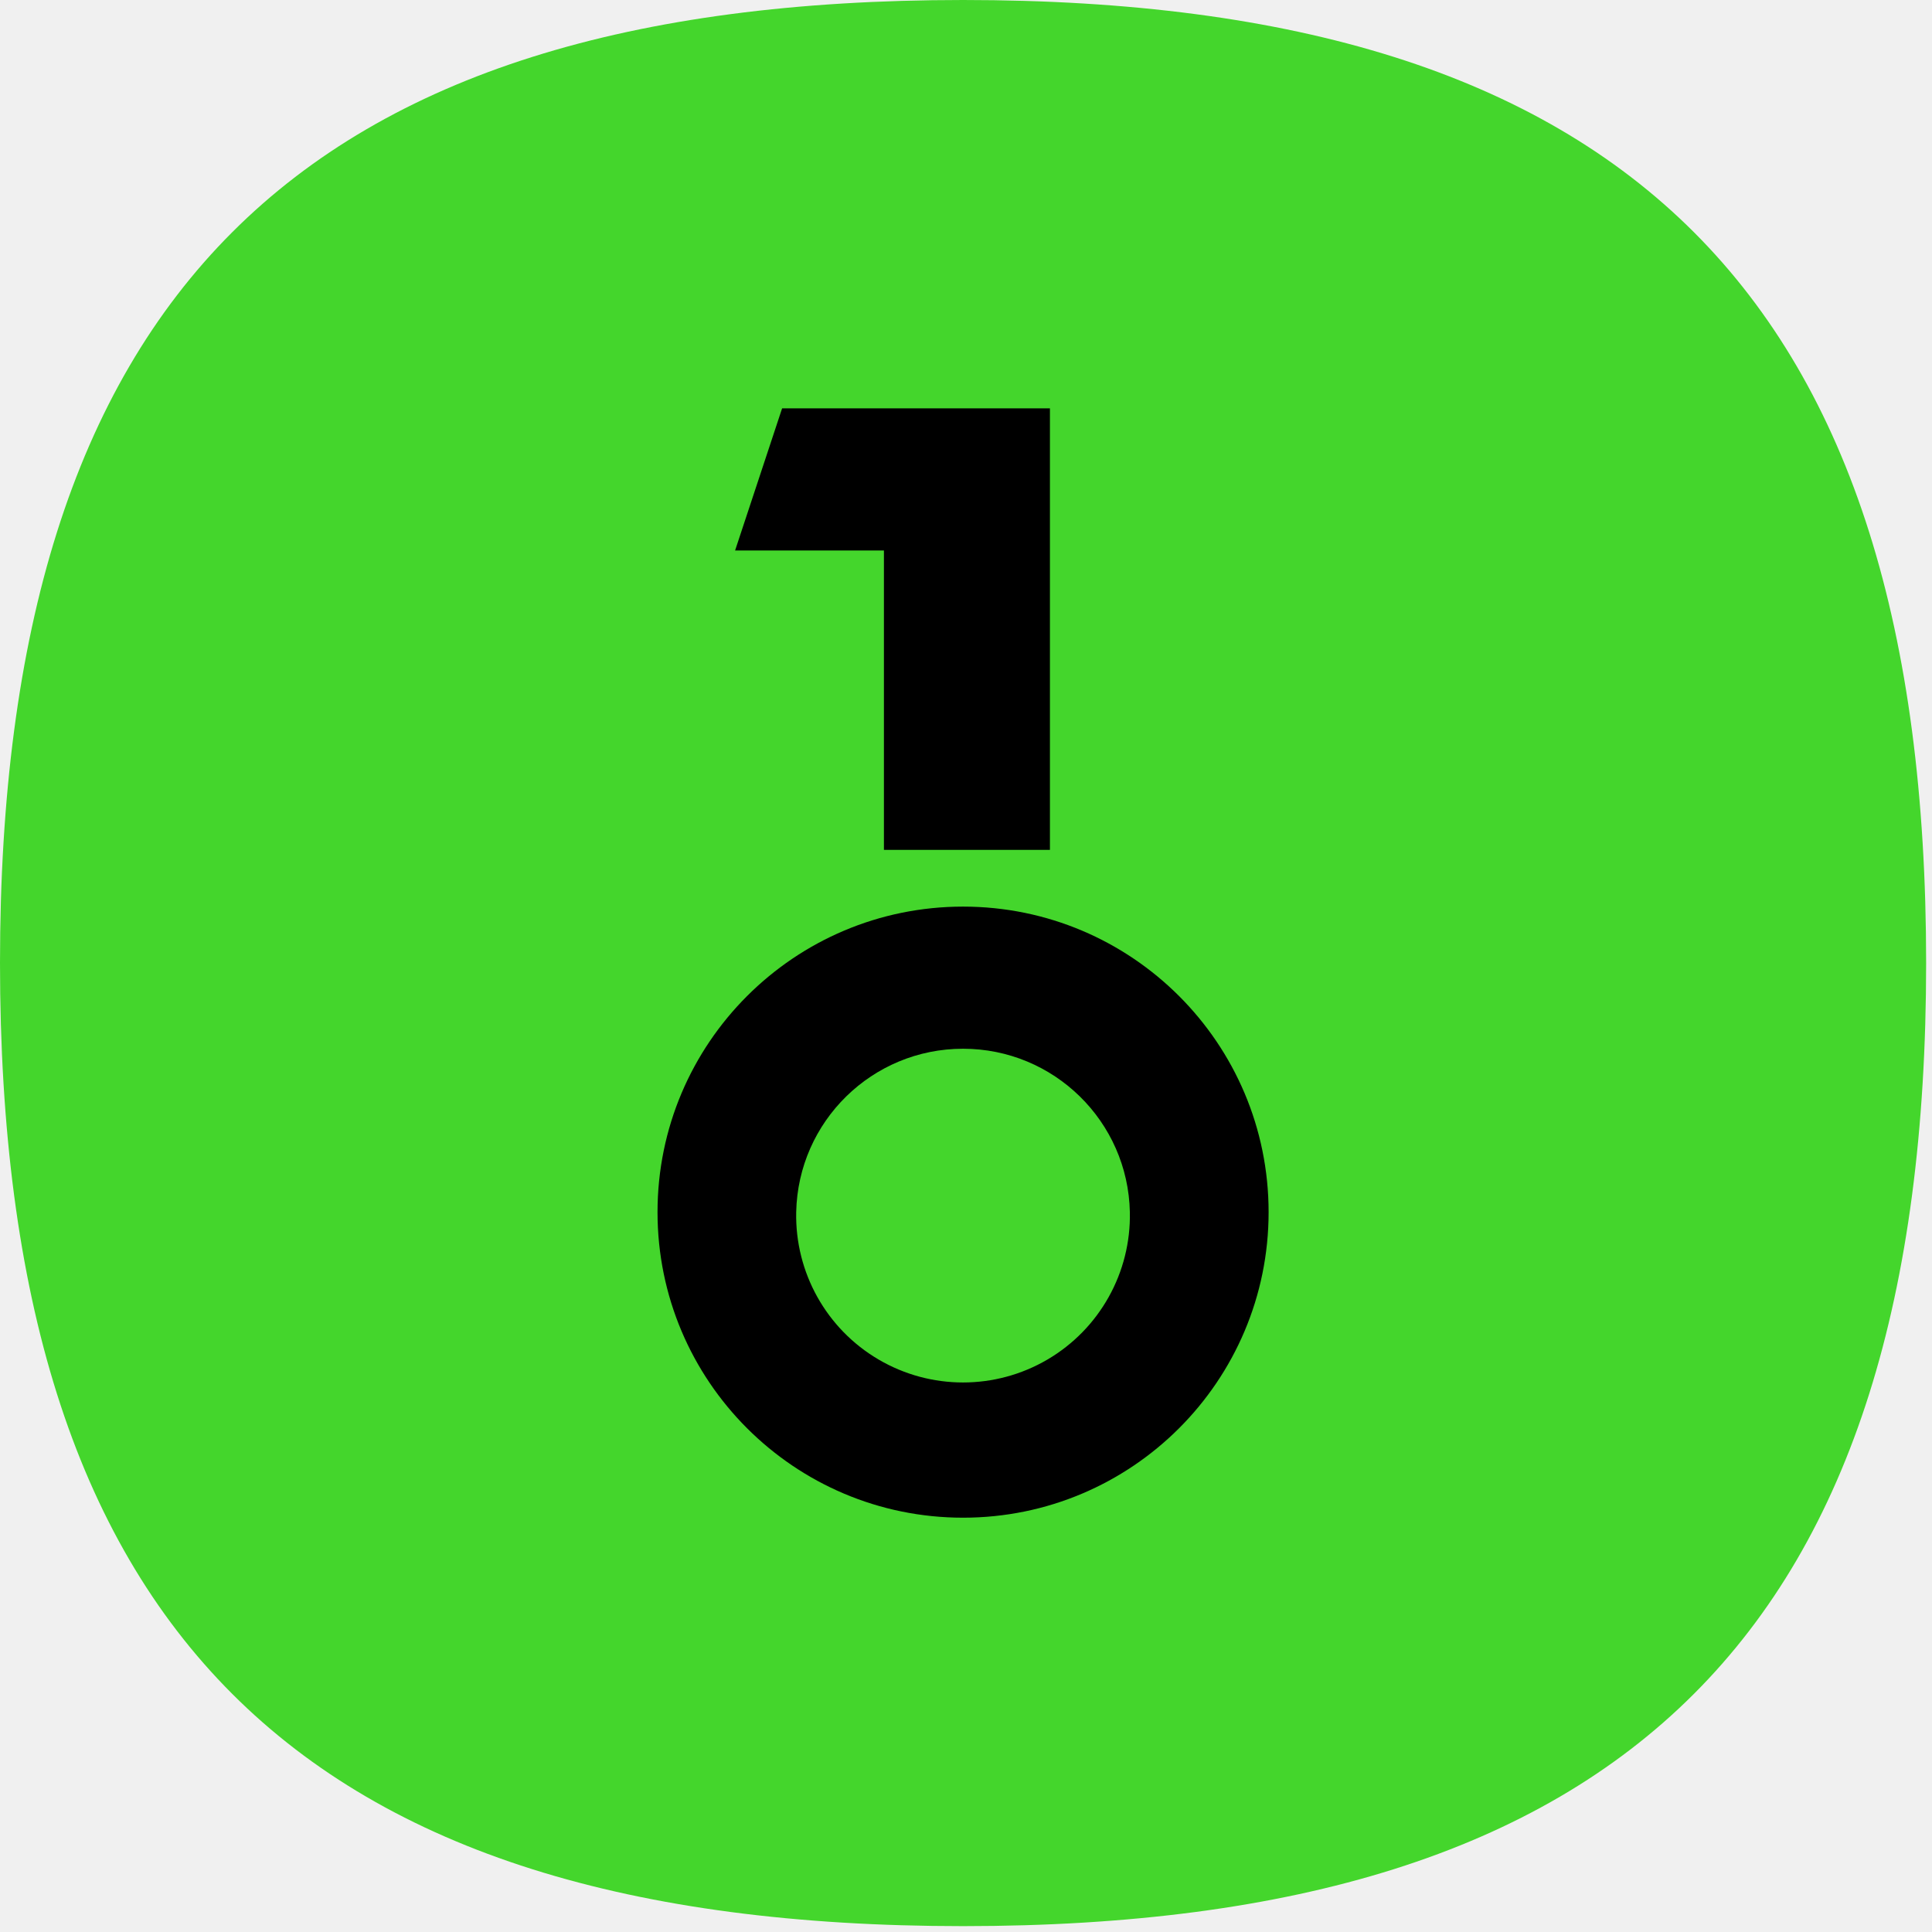
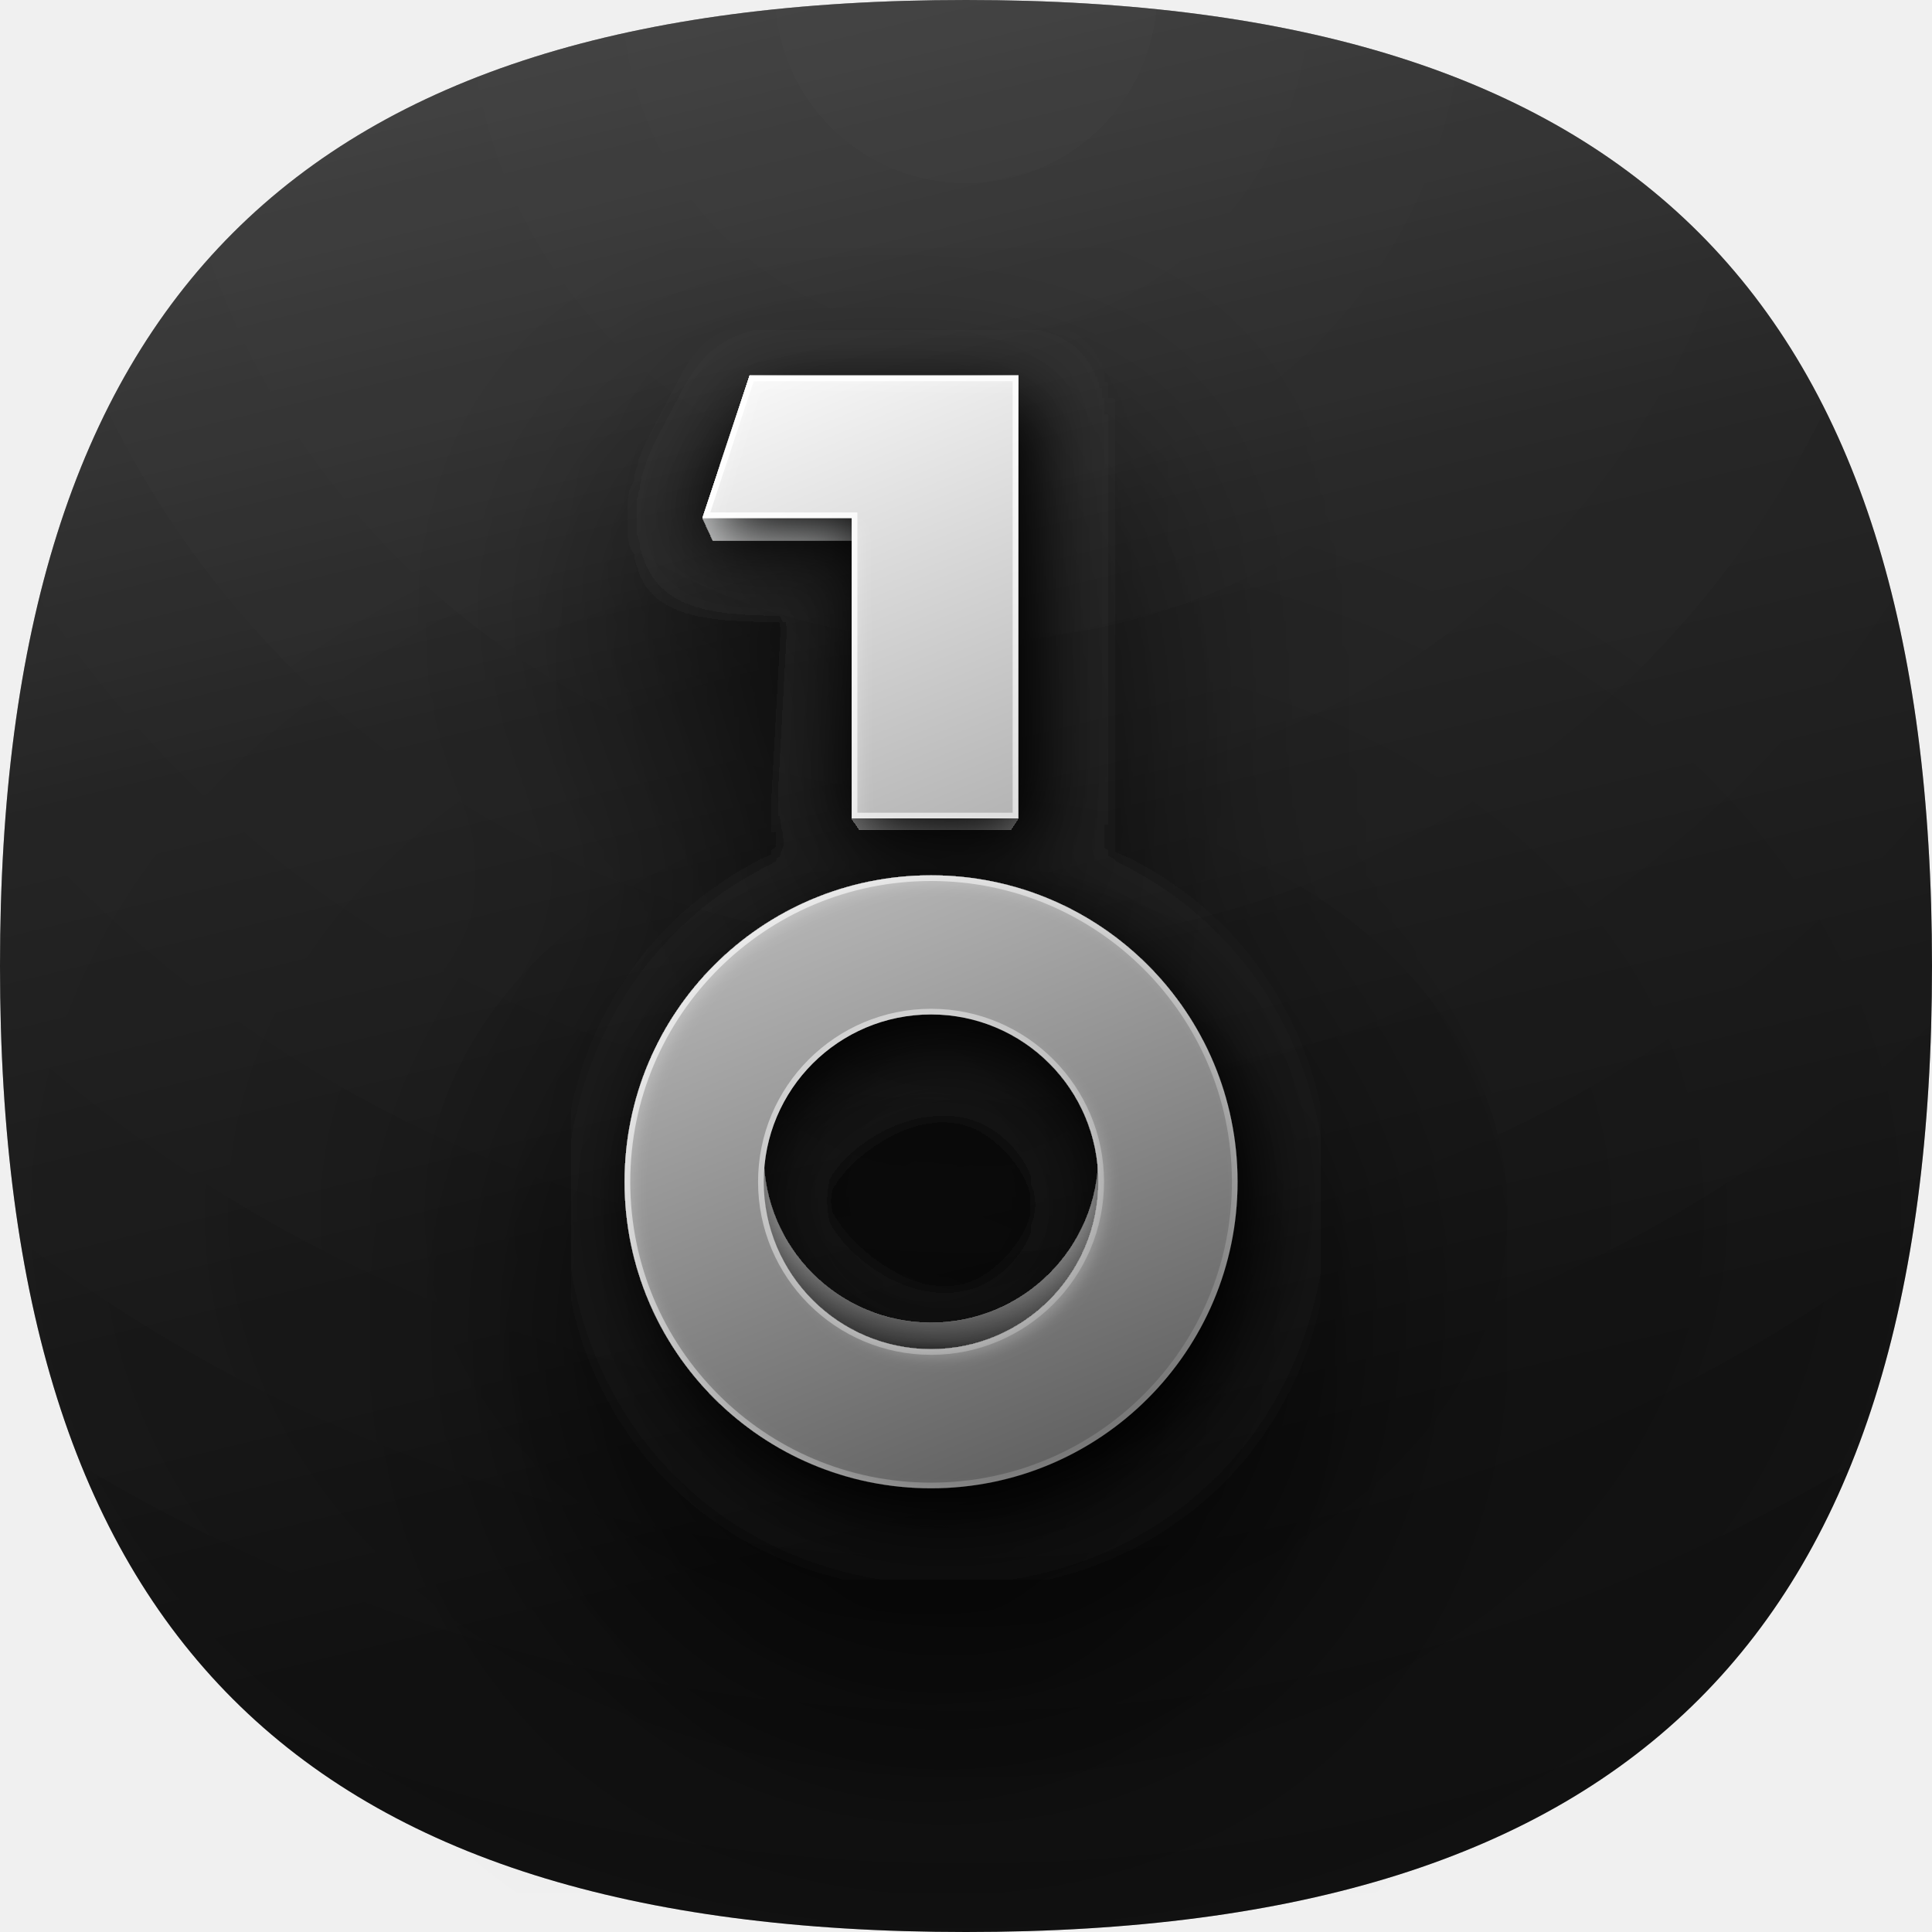
- <svg xmlns="http://www.w3.org/2000/svg" width="27" height="27" fill="none">
-   <g clip-path="url(#a)">
-     <path d="M26.918 13.459c0 9.291-4.168 13.459-13.46 13.459C4.169 26.918 0 22.75 0 13.458 0 4.169 4.167 0 13.459 0c9.291 0 13.459 4.167 13.459 13.459Z" fill="#44D62C" />
-     <path d="M14.675 5.707H10.93l-.657 1.986h2.08v4.184h2.32v-6.17Z" fill="#000" />
-     <path fill-rule="evenodd" clip-rule="evenodd" d="M17.729 16.94a4.27 4.27 0 1 1-8.54 0 4.27 4.27 0 0 1 8.54 0Zm-1.939 0a2.332 2.332 0 1 1-4.663 0 2.332 2.332 0 0 1 4.663 0Z" fill="#000" />
+ <svg xmlns="http://www.w3.org/2000/svg" width="27" height="27" viewBox="0 0 27 27" fill="none">
+   <g clip-path="url(#clip0_3671_7279)">
+     <path d="M27 13.5C27 22.82 22.82 27 13.5 27C4.18 27 0 22.82 0 13.5C0 4.18 4.18 0 13.5 0C22.82 0 27 4.18 27 13.5Z" fill="#0F0F0F" />
+     <path d="M27 13.5C27 22.82 22.82 27 13.5 27C4.18 27 0 22.82 0 13.5C0 4.18 4.18 0 13.5 0C22.82 0 27 4.18 27 13.5Z" fill="url(#paint0_radial_3671_7279)" />
+     <path d="M27 13.5C27 22.82 22.82 27 13.5 27C4.18 27 0 22.82 0 13.5C0 4.18 4.18 0 13.5 0C22.82 0 27 4.18 27 13.5Z" fill="url(#paint1_radial_3671_7279)" />
+     <path d="M27 13.5C27 22.82 22.82 27 13.5 27C4.18 27 0 22.82 0 13.5C0 4.18 4.18 0 13.5 0C22.82 0 27 4.18 27 13.5Z" fill="url(#paint2_linear_3671_7279)" />
+     <g style="mix-blend-mode:screen">
+       <path d="M27 13.5C27 22.82 22.82 27 13.5 27C4.18 27 0 22.82 0 13.5C0 4.18 4.18 0 13.5 0C22.82 0 27 4.18 27 13.5Z" fill="black" />
+     </g>
+     <g opacity="0.2">
+       <path d="M27 13.5C27 22.82 22.82 27 13.5 27C4.18 27 0 22.82 0 13.5C0 4.18 4.18 0 13.5 0C22.82 0 27 4.18 27 13.5Z" fill="#1B1B1B" />
+       <path d="M27 13.5C27 22.82 22.82 27 13.5 27C4.18 27 0 22.82 0 13.5C0 4.18 4.18 0 13.5 0C22.82 0 27 4.18 27 13.5Z" fill="url(#paint3_radial_3671_7279)" />
+       <path d="M27 13.5C27 22.82 22.82 27 13.5 27C4.18 27 0 22.82 0 13.5C0 4.18 4.18 0 13.5 0C22.82 0 27 4.18 27 13.5Z" fill="url(#paint4_radial_3671_7279)" />
+     </g>
+     <g clip-path="url(#clip1_3671_7279)">
+       <g filter="url(#filter0_dddi_3671_7279)">
+         <path d="M14.231 5.248H10.476L9.817 7.24L9.963 7.557H11.903V11.437L12.012 11.595H14.124L14.231 11.437V5.248Z" fill="url(#paint5_linear_3671_7279)" />
+         <path d="M14.231 5.248H10.476L9.817 7.24L9.963 7.557H11.903V11.437L12.012 11.595H14.124L14.231 11.437V5.248Z" fill="url(#paint6_linear_3671_7279)" fill-opacity="0.6" />
+         <path d="M14.231 5.248H10.476L9.817 7.24L9.963 7.557H11.903V11.437L12.012 11.595H14.124L14.231 11.437V5.248Z" fill="url(#paint7_linear_3671_7279)" fill-opacity="0.4" />
+       </g>
+       <g filter="url(#filter1_dddi_3671_7279)">
+         <path fill-rule="evenodd" clip-rule="evenodd" d="M16.767 16.147C16.767 18.512 15.377 20.43 13.012 20.43C10.646 20.43 9.256 18.512 9.256 16.147C9.256 13.781 10.646 12.918 13.012 12.918C15.377 12.918 16.767 13.781 16.767 16.147ZM15.35 16.147C15.35 17.439 14.303 18.485 13.012 18.485C11.72 18.485 10.673 17.439 10.673 16.147C10.673 14.855 11.72 13.808 13.012 13.808C14.303 13.808 15.35 14.855 15.35 16.147Z" fill="url(#paint8_linear_3671_7279)" />
+         <path fill-rule="evenodd" clip-rule="evenodd" d="M16.767 16.147C16.767 18.512 15.377 20.43 13.012 20.43C10.646 20.43 9.256 18.512 9.256 16.147C9.256 13.781 10.646 12.918 13.012 12.918C15.377 12.918 16.767 13.781 16.767 16.147ZM15.35 16.147C15.35 17.439 14.303 18.485 13.012 18.485C11.72 18.485 10.673 17.439 10.673 16.147C10.673 14.855 11.72 13.808 13.012 13.808C14.303 13.808 15.35 14.855 15.35 16.147Z" fill="url(#paint9_linear_3671_7279)" />
+         <path fill-rule="evenodd" clip-rule="evenodd" d="M16.767 16.147C16.767 18.512 15.377 20.43 13.012 20.43C10.646 20.43 9.256 18.512 9.256 16.147C9.256 13.781 10.646 12.918 13.012 12.918C15.377 12.918 16.767 13.781 16.767 16.147ZM15.35 16.147C15.35 17.439 14.303 18.485 13.012 18.485C11.72 18.485 10.673 17.439 10.673 16.147C10.673 14.855 11.72 13.808 13.012 13.808C14.303 13.808 15.35 14.855 15.35 16.147Z" fill="url(#paint10_linear_3671_7279)" />
+       </g>
+       <g filter="url(#filter2_d_3671_7279)">
+         <g filter="url(#filter3_f_3671_7279)">
+           <path fill-rule="evenodd" clip-rule="evenodd" d="M10.687 5.564H14.442V11.753L11.893 11.629L12.114 7.557H9.963L9.81 7.226L10.687 5.564ZM13.223 21.115C15.588 21.115 17.506 19.198 17.506 16.832C17.506 14.467 15.588 12.549 13.223 12.549C10.857 12.549 8.939 14.467 8.939 16.832C8.939 19.198 10.857 21.115 13.223 21.115ZM13.223 19.171C14.514 19.171 15.561 18.124 15.561 16.832C15.561 15.541 14.514 14.494 13.223 14.494C11.931 14.494 10.416 15.479 10.416 16.77C10.416 18.062 11.931 19.171 13.223 19.171Z" fill="black" />
+         </g>
+         <g filter="url(#filter4_i_3671_7279)">
+           <path fill-rule="evenodd" clip-rule="evenodd" d="M10.476 5.248H14.231V11.437H11.903V7.24H9.817L10.476 5.248ZM13.012 20.799C15.377 20.799 17.295 18.881 17.295 16.516C17.295 14.15 15.377 12.233 13.012 12.233C10.646 12.233 8.729 14.15 8.729 16.516C8.729 18.881 10.646 20.799 13.012 20.799ZM13.012 18.855C14.303 18.855 15.35 17.808 15.35 16.516C15.35 15.224 14.303 14.177 13.012 14.177C11.72 14.177 10.673 15.224 10.673 16.516C10.673 17.808 11.72 18.855 13.012 18.855Z" fill="url(#paint11_linear_3671_7279)" />
+         </g>
+         <mask id="path-9-inside-1_3671_7279" fill="white">
+           <path fill-rule="evenodd" clip-rule="evenodd" d="M10.476 5.248H14.231V11.437H11.903V7.24H9.817L10.476 5.248ZM13.012 20.799C15.377 20.799 17.295 18.881 17.295 16.516C17.295 14.15 15.377 12.233 13.012 12.233C10.646 12.233 8.729 14.15 8.729 16.516C8.729 18.881 10.646 20.799 13.012 20.799ZM13.012 18.855C14.303 18.855 15.35 17.808 15.35 16.516C15.35 15.224 14.303 14.177 13.012 14.177C11.72 14.177 10.673 15.224 10.673 16.516C10.673 17.808 11.72 18.855 13.012 18.855Z" />
+         </mask>
+         <path d="M14.231 5.248H14.31V5.169H14.231V5.248ZM10.476 5.248V5.169H10.418L10.401 5.223L10.476 5.248ZM14.231 11.437V11.516H14.31V11.437H14.231ZM11.903 11.437H11.824V11.516H11.903V11.437ZM11.903 7.24H11.982V7.161H11.903V7.24ZM9.817 7.24L9.742 7.216L9.707 7.319H9.817V7.24ZM14.231 5.169H10.476V5.327H14.231V5.169ZM14.31 11.437V5.248H14.152V11.437H14.31ZM11.903 11.516H14.231V11.358H11.903V11.516ZM11.824 7.24V11.437H11.982V7.24H11.824ZM9.817 7.319H11.903V7.161H9.817V7.319ZM10.401 5.223L9.742 7.216L9.892 7.265L10.551 5.273L10.401 5.223ZM17.216 16.516C17.216 18.838 15.333 20.72 13.012 20.72V20.878C15.421 20.878 17.374 18.925 17.374 16.516H17.216ZM13.012 12.312C15.333 12.312 17.216 14.194 17.216 16.516H17.374C17.374 14.107 15.421 12.154 13.012 12.154V12.312ZM8.808 16.516C8.808 14.194 10.69 12.312 13.012 12.312V12.154C10.602 12.154 8.649 14.107 8.649 16.516H8.808ZM13.012 20.72C10.69 20.72 8.808 18.838 8.808 16.516H8.649C8.649 18.925 10.602 20.878 13.012 20.878V20.72ZM15.271 16.516C15.271 17.764 14.259 18.776 13.012 18.776V18.934C14.347 18.934 15.429 17.851 15.429 16.516H15.271ZM13.012 14.256C14.259 14.256 15.271 15.268 15.271 16.516H15.429C15.429 15.181 14.347 14.098 13.012 14.098V14.256ZM10.752 16.516C10.752 15.268 11.764 14.256 13.012 14.256V14.098C11.676 14.098 10.594 15.181 10.594 16.516H10.752ZM13.012 18.776C11.764 18.776 10.752 17.764 10.752 16.516H10.594C10.594 17.851 11.676 18.934 13.012 18.934V18.776Z" fill="url(#paint12_linear_3671_7279)" mask="url(#path-9-inside-1_3671_7279)" />
+       </g>
+     </g>
  </g>
  <defs>
-     <clipPath id="a">
-       <path fill="#fff" d="M0 0h27v27H0z" />
+     <filter id="filter0_dddi_3671_7279" x="6.363" y="3.992" width="11.322" height="13.882" filterUnits="userSpaceOnUse" color-interpolation-filters="sRGB">
+       <feFlood flood-opacity="0" result="BackgroundImageFix" />
+       <feColorMatrix in="SourceAlpha" type="matrix" values="0 0 0 0 0 0 0 0 0 0 0 0 0 0 0 0 0 0 127 0" result="hardAlpha" />
+       <feOffset dy="0.628" />
+       <feGaussianBlur stdDeviation="0.785" />
+       <feColorMatrix type="matrix" values="0 0 0 0 0 0 0 0 0 0 0 0 0 0 0 0 0 0 0.14 0" />
+       <feBlend mode="normal" in2="BackgroundImageFix" result="effect1_dropShadow_3671_7279" />
+       <feColorMatrix in="SourceAlpha" type="matrix" values="0 0 0 0 0 0 0 0 0 0 0 0 0 0 0 0 0 0 127 0" result="hardAlpha" />
+       <feOffset dy="2.826" />
+       <feGaussianBlur stdDeviation="1.727" />
+       <feColorMatrix type="matrix" values="0 0 0 0 0 0 0 0 0 0 0 0 0 0 0 0 0 0 0.34 0" />
+       <feBlend mode="normal" in2="effect1_dropShadow_3671_7279" result="effect2_dropShadow_3671_7279" />
+       <feColorMatrix in="SourceAlpha" type="matrix" values="0 0 0 0 0 0 0 0 0 0 0 0 0 0 0 0 0 0 127 0" result="hardAlpha" />
+       <feOffset dy="0.628" />
+       <feGaussianBlur stdDeviation="0.942" />
+       <feColorMatrix type="matrix" values="0 0 0 0 0 0 0 0 0 0 0 0 0 0 0 0 0 0 0.25 0" />
+       <feBlend mode="normal" in2="effect2_dropShadow_3671_7279" result="effect3_dropShadow_3671_7279" />
+       <feBlend mode="normal" in="SourceGraphic" in2="effect3_dropShadow_3671_7279" result="shape" />
+       <feColorMatrix in="SourceAlpha" type="matrix" values="0 0 0 0 0 0 0 0 0 0 0 0 0 0 0 0 0 0 127 0" result="hardAlpha" />
+       <feOffset dy="-0.314" />
+       <feGaussianBlur stdDeviation="0.628" />
+       <feComposite in2="hardAlpha" operator="arithmetic" k2="-1" k3="1" />
+       <feColorMatrix type="matrix" values="0 0 0 0 1 0 0 0 0 1 0 0 0 0 1 0 0 0 0.55 0" />
+       <feBlend mode="normal" in2="shape" result="effect4_innerShadow_3671_7279" />
+     </filter>
+     <filter id="filter1_dddi_3671_7279" x="5.802" y="11.663" width="14.418" height="15.046" filterUnits="userSpaceOnUse" color-interpolation-filters="sRGB">
+       <feFlood flood-opacity="0" result="BackgroundImageFix" />
+       <feColorMatrix in="SourceAlpha" type="matrix" values="0 0 0 0 0 0 0 0 0 0 0 0 0 0 0 0 0 0 127 0" result="hardAlpha" />
+       <feOffset dy="0.628" />
+       <feGaussianBlur stdDeviation="0.785" />
+       <feColorMatrix type="matrix" values="0 0 0 0 0 0 0 0 0 0 0 0 0 0 0 0 0 0 0.14 0" />
+       <feBlend mode="normal" in2="BackgroundImageFix" result="effect1_dropShadow_3671_7279" />
+       <feColorMatrix in="SourceAlpha" type="matrix" values="0 0 0 0 0 0 0 0 0 0 0 0 0 0 0 0 0 0 127 0" result="hardAlpha" />
+       <feOffset dy="2.826" />
+       <feGaussianBlur stdDeviation="1.727" />
+       <feColorMatrix type="matrix" values="0 0 0 0 0 0 0 0 0 0 0 0 0 0 0 0 0 0 0.34 0" />
+       <feBlend mode="normal" in2="effect1_dropShadow_3671_7279" result="effect2_dropShadow_3671_7279" />
+       <feColorMatrix in="SourceAlpha" type="matrix" values="0 0 0 0 0 0 0 0 0 0 0 0 0 0 0 0 0 0 127 0" result="hardAlpha" />
+       <feOffset dy="0.628" />
+       <feGaussianBlur stdDeviation="0.942" />
+       <feColorMatrix type="matrix" values="0 0 0 0 0 0 0 0 0 0 0 0 0 0 0 0 0 0 0.25 0" />
+       <feBlend mode="normal" in2="effect2_dropShadow_3671_7279" result="effect3_dropShadow_3671_7279" />
+       <feBlend mode="normal" in="SourceGraphic" in2="effect3_dropShadow_3671_7279" result="shape" />
+       <feColorMatrix in="SourceAlpha" type="matrix" values="0 0 0 0 0 0 0 0 0 0 0 0 0 0 0 0 0 0 127 0" result="hardAlpha" />
+       <feOffset dy="-0.314" />
+       <feGaussianBlur stdDeviation="0.628" />
+       <feComposite in2="hardAlpha" operator="arithmetic" k2="-1" k3="1" />
+       <feColorMatrix type="matrix" values="0 0 0 0 1 0 0 0 0 1 0 0 0 0 1 0 0 0 0.55 0" />
+       <feBlend mode="normal" in2="shape" result="effect4_innerShadow_3671_7279" />
+     </filter>
+     <filter id="filter2_d_3671_7279" x="5.176" y="3.472" width="15.882" height="22.973" filterUnits="userSpaceOnUse" color-interpolation-filters="sRGB">
+       <feFlood flood-opacity="0" result="BackgroundImageFix" />
+       <feColorMatrix in="SourceAlpha" type="matrix" values="0 0 0 0 0 0 0 0 0 0 0 0 0 0 0 0 0 0 127 0" result="hardAlpha" />
+       <feOffset dy="1.776" />
+       <feGaussianBlur stdDeviation="1.776" />
+       <feComposite in2="hardAlpha" operator="out" />
+       <feColorMatrix type="matrix" values="0 0 0 0 0 0 0 0 0 0 0 0 0 0 0 0 0 0 0.6 0" />
+       <feBlend mode="normal" in2="BackgroundImageFix" result="effect1_dropShadow_3671_7279" />
+       <feBlend mode="normal" in="SourceGraphic" in2="effect1_dropShadow_3671_7279" result="shape" />
+     </filter>
+     <filter id="filter3_f_3671_7279" x="7.99" y="4.615" width="10.465" height="17.45" filterUnits="userSpaceOnUse" color-interpolation-filters="sRGB">
+       <feFlood flood-opacity="0" result="BackgroundImageFix" />
+       <feBlend mode="normal" in="SourceGraphic" in2="BackgroundImageFix" result="shape" />
+       <feGaussianBlur stdDeviation="0.475" result="effect1_foregroundBlur_3671_7279" />
+     </filter>
+     <filter id="filter4_i_3671_7279" x="8.729" y="5.248" width="8.672" height="15.656" filterUnits="userSpaceOnUse" color-interpolation-filters="sRGB">
+       <feFlood flood-opacity="0" result="BackgroundImageFix" />
+       <feBlend mode="normal" in="SourceGraphic" in2="BackgroundImageFix" result="shape" />
+       <feColorMatrix in="SourceAlpha" type="matrix" values="0 0 0 0 0 0 0 0 0 0 0 0 0 0 0 0 0 0 127 0" result="hardAlpha" />
+       <feOffset dx="0.105" dy="0.105" />
+       <feGaussianBlur stdDeviation="0.105" />
+       <feComposite in2="hardAlpha" operator="arithmetic" k2="-1" k3="1" />
+       <feColorMatrix type="matrix" values="0 0 0 0 1 0 0 0 0 1 0 0 0 0 1 0 0 0 0.25 0" />
+       <feBlend mode="normal" in2="shape" result="effect1_innerShadow_3671_7279" />
+     </filter>
+     <radialGradient id="paint0_radial_3671_7279" cx="0" cy="0" r="1" gradientUnits="userSpaceOnUse" gradientTransform="translate(13.5 16.9332) rotate(90) scale(11.0238 14.3348)">
+       <stop stop-opacity="0.35" />
+       <stop offset="1" stop-opacity="0" />
+     </radialGradient>
+     <radialGradient id="paint1_radial_3671_7279" cx="0" cy="0" r="1" gradientUnits="userSpaceOnUse" gradientTransform="translate(13.5) rotate(90) scale(27)">
+       <stop stop-color="white" stop-opacity="0.05" />
+       <stop offset="1" stop-color="white" stop-opacity="0" />
+     </radialGradient>
+     <linearGradient id="paint2_linear_3671_7279" x1="-0.317" y1="4.60495e-08" x2="5.34" y2="23.31" gradientUnits="userSpaceOnUse">
+       <stop stop-color="white" stop-opacity="0.26" />
+       <stop offset="0.471" stop-color="white" stop-opacity="0.078" />
+       <stop offset="1" stop-color="white" stop-opacity="0" />
+     </linearGradient>
+     <radialGradient id="paint3_radial_3671_7279" cx="0" cy="0" r="1" gradientUnits="userSpaceOnUse" gradientTransform="translate(13.5 16.9332) rotate(90) scale(11.0238 14.3348)">
+       <stop stop-opacity="0.35" />
+       <stop offset="1" stop-opacity="0" />
+     </radialGradient>
+     <radialGradient id="paint4_radial_3671_7279" cx="0" cy="0" r="1" gradientUnits="userSpaceOnUse" gradientTransform="translate(13.5) rotate(90) scale(27)">
+       <stop stop-color="white" stop-opacity="0.05" />
+       <stop offset="1" stop-color="white" stop-opacity="0" />
+     </radialGradient>
+     <linearGradient id="paint5_linear_3671_7279" x1="12.075" y1="6.584" x2="11.94" y2="11.593" gradientUnits="userSpaceOnUse">
+       <stop stop-color="#F2F6F7" />
+       <stop offset="0.473" stop-color="#DADADA" />
+       <stop offset="1" stop-color="#BCBCBC" />
+     </linearGradient>
+     <linearGradient id="paint6_linear_3671_7279" x1="12.018" y1="7.078" x2="11.916" y2="11.593" gradientUnits="userSpaceOnUse">
+       <stop stop-opacity="0" />
+       <stop offset="1" />
+     </linearGradient>
+     <linearGradient id="paint7_linear_3671_7279" x1="12.075" y1="9.34" x2="11.94" y2="11.59" gradientUnits="userSpaceOnUse">
+       <stop offset="0.33" stop-opacity="0" />
+       <stop offset="1" />
+     </linearGradient>
+     <linearGradient id="paint8_linear_3671_7279" x1="13.099" y1="14.5" x2="12.987" y2="20.43" gradientUnits="userSpaceOnUse">
+       <stop stop-color="#F2F6F7" />
+       <stop offset="0.473" stop-color="#DADADA" />
+       <stop offset="1" stop-color="#BCBCBC" />
+     </linearGradient>
+     <linearGradient id="paint9_linear_3671_7279" x1="13.001" y1="15.084" x2="12.918" y2="20.428" gradientUnits="userSpaceOnUse">
+       <stop stop-opacity="0" />
+       <stop offset="1" />
+     </linearGradient>
+     <linearGradient id="paint10_linear_3671_7279" x1="13" y1="18.458" x2="12.992" y2="19.328" gradientUnits="userSpaceOnUse">
+       <stop offset="0.33" stop-opacity="0" />
+       <stop offset="1" />
+     </linearGradient>
+     <linearGradient id="paint11_linear_3671_7279" x1="9.994" y1="4.668" x2="16.692" y2="21.042" gradientUnits="userSpaceOnUse">
+       <stop stop-color="white" />
+       <stop offset="1" stop-color="#565656" />
+     </linearGradient>
+     <linearGradient id="paint12_linear_3671_7279" x1="10.909" y1="4.018" x2="21.974" y2="14.922" gradientUnits="userSpaceOnUse">
+       <stop stop-color="white" />
+       <stop offset="1" stop-color="white" stop-opacity="0.06" />
+     </linearGradient>
+     <clipPath id="clip0_3671_7279">
+       <rect width="27" height="27" fill="white" />
+     </clipPath>
+     <clipPath id="clip1_3671_7279">
+       <rect width="27" height="27" fill="white" transform="translate(-0.5 -0.5)" />
    </clipPath>
  </defs>
</svg>
